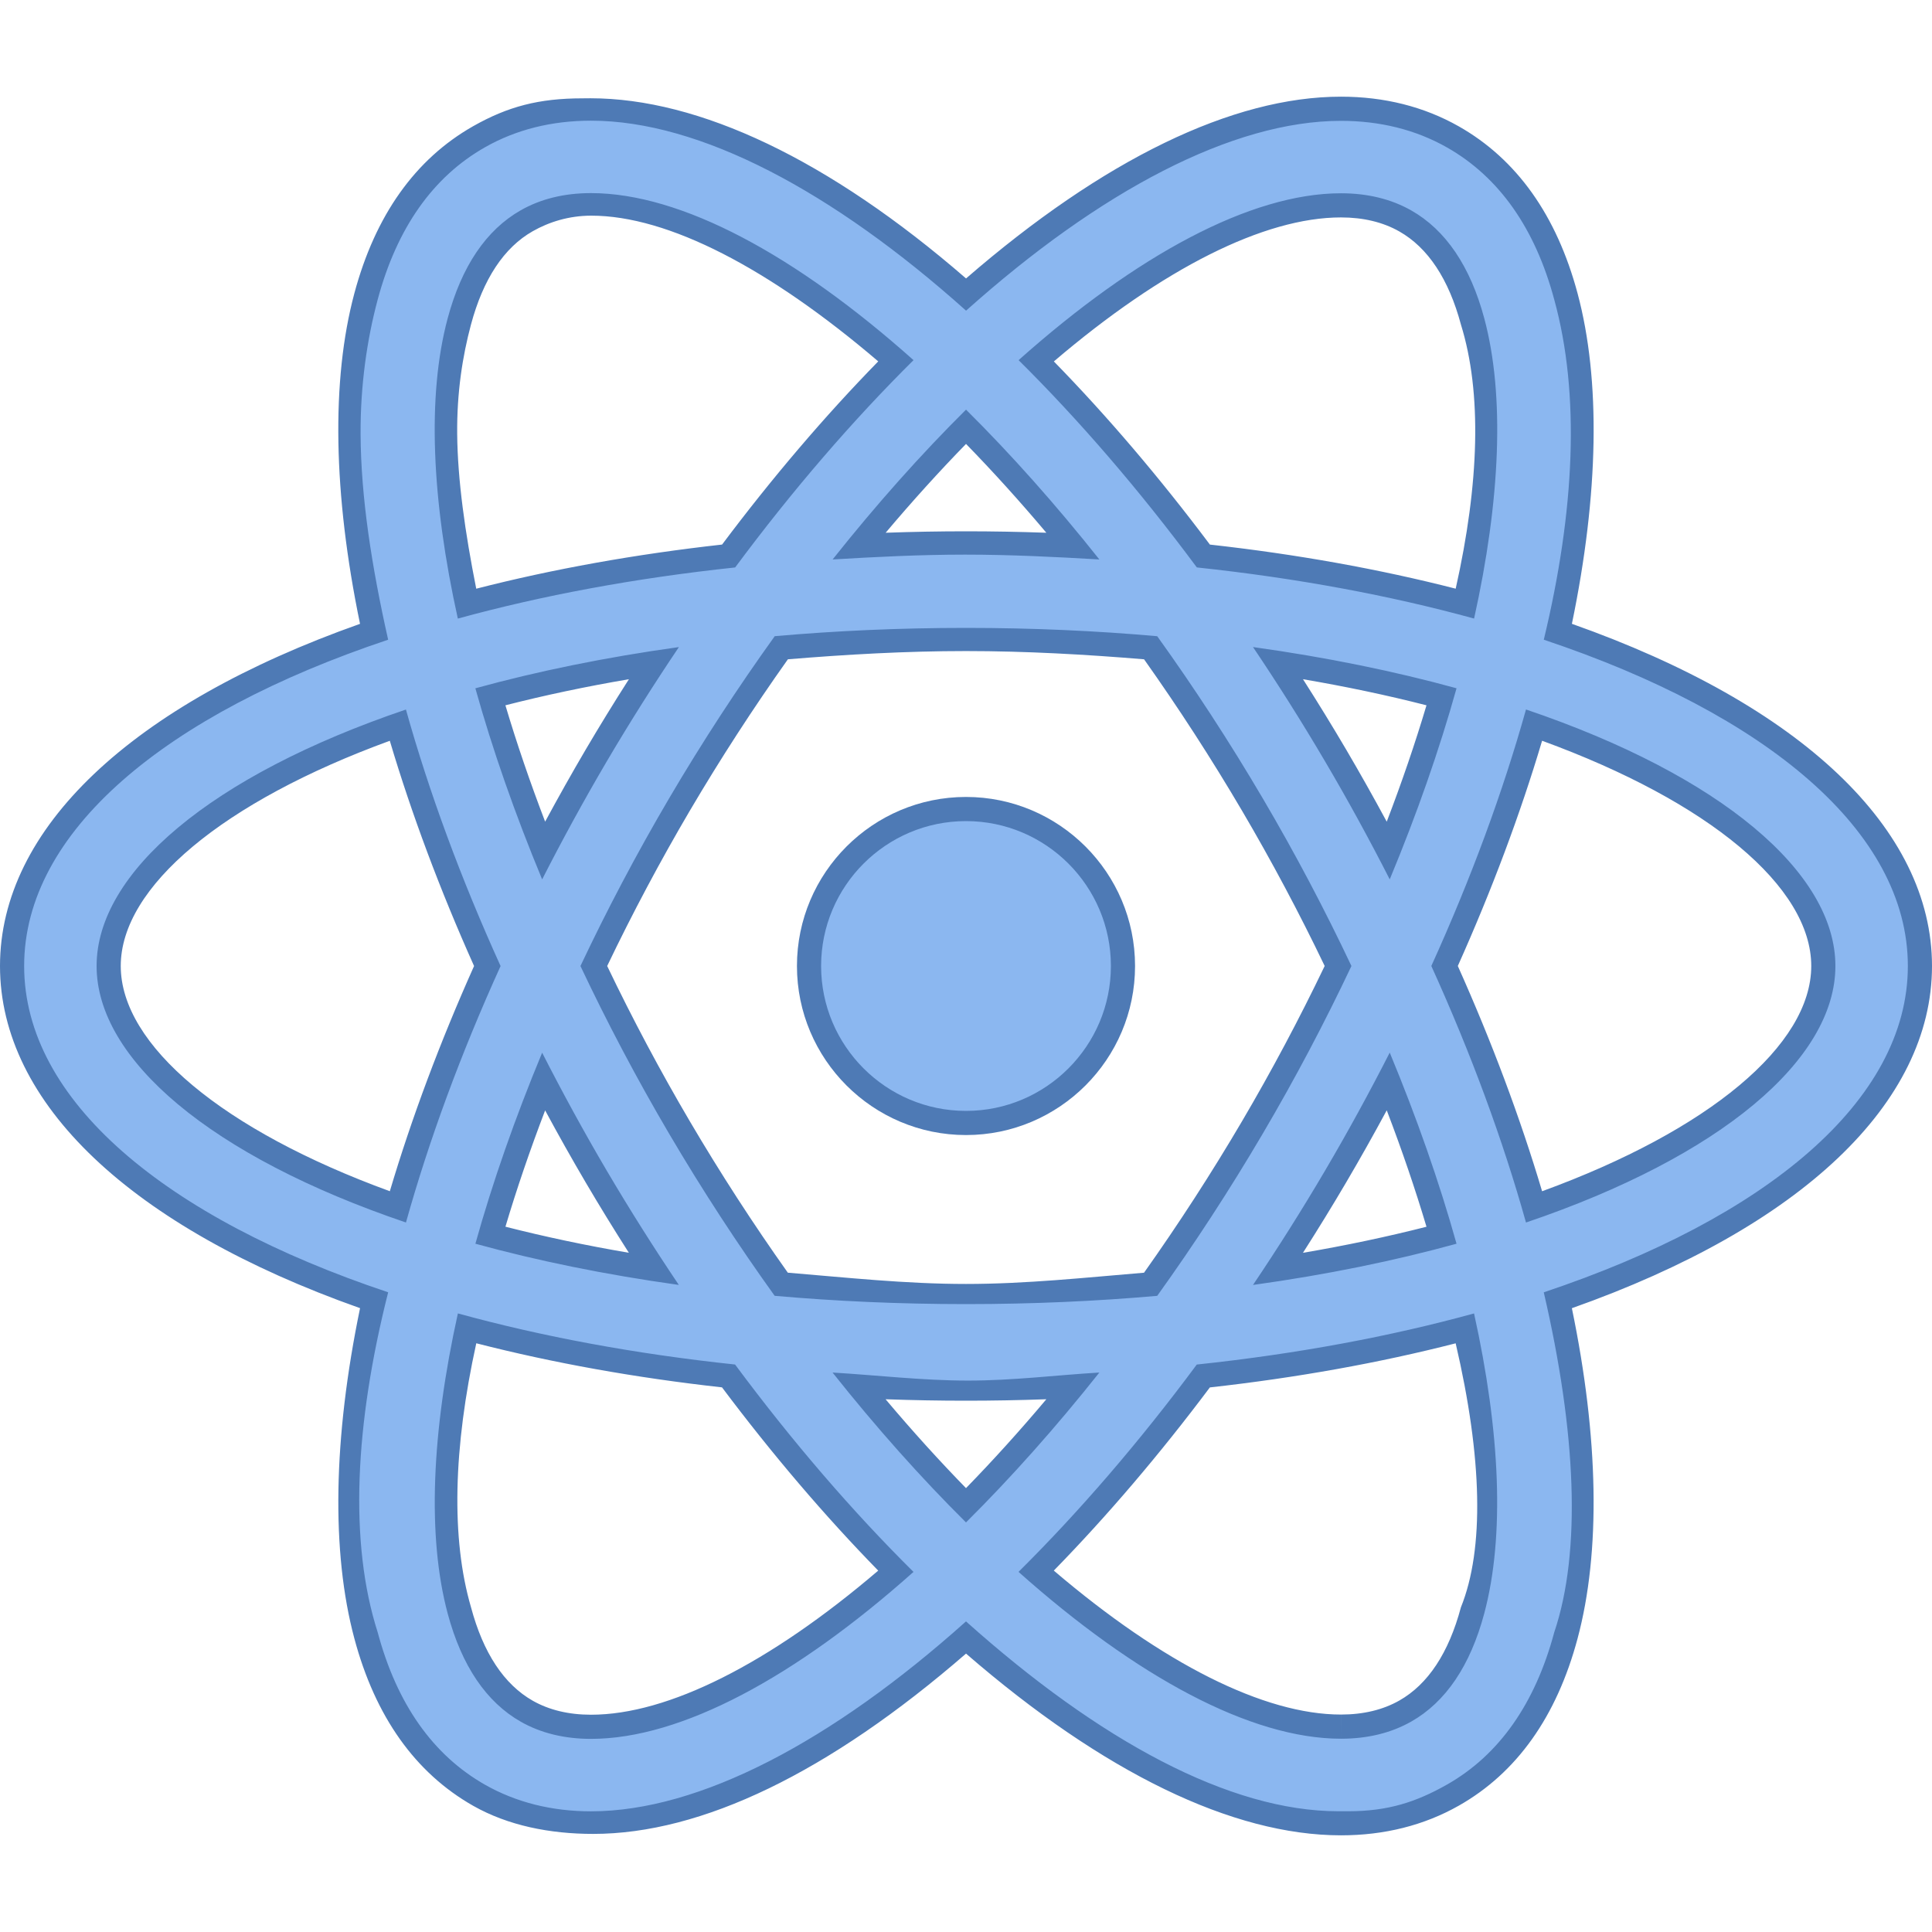
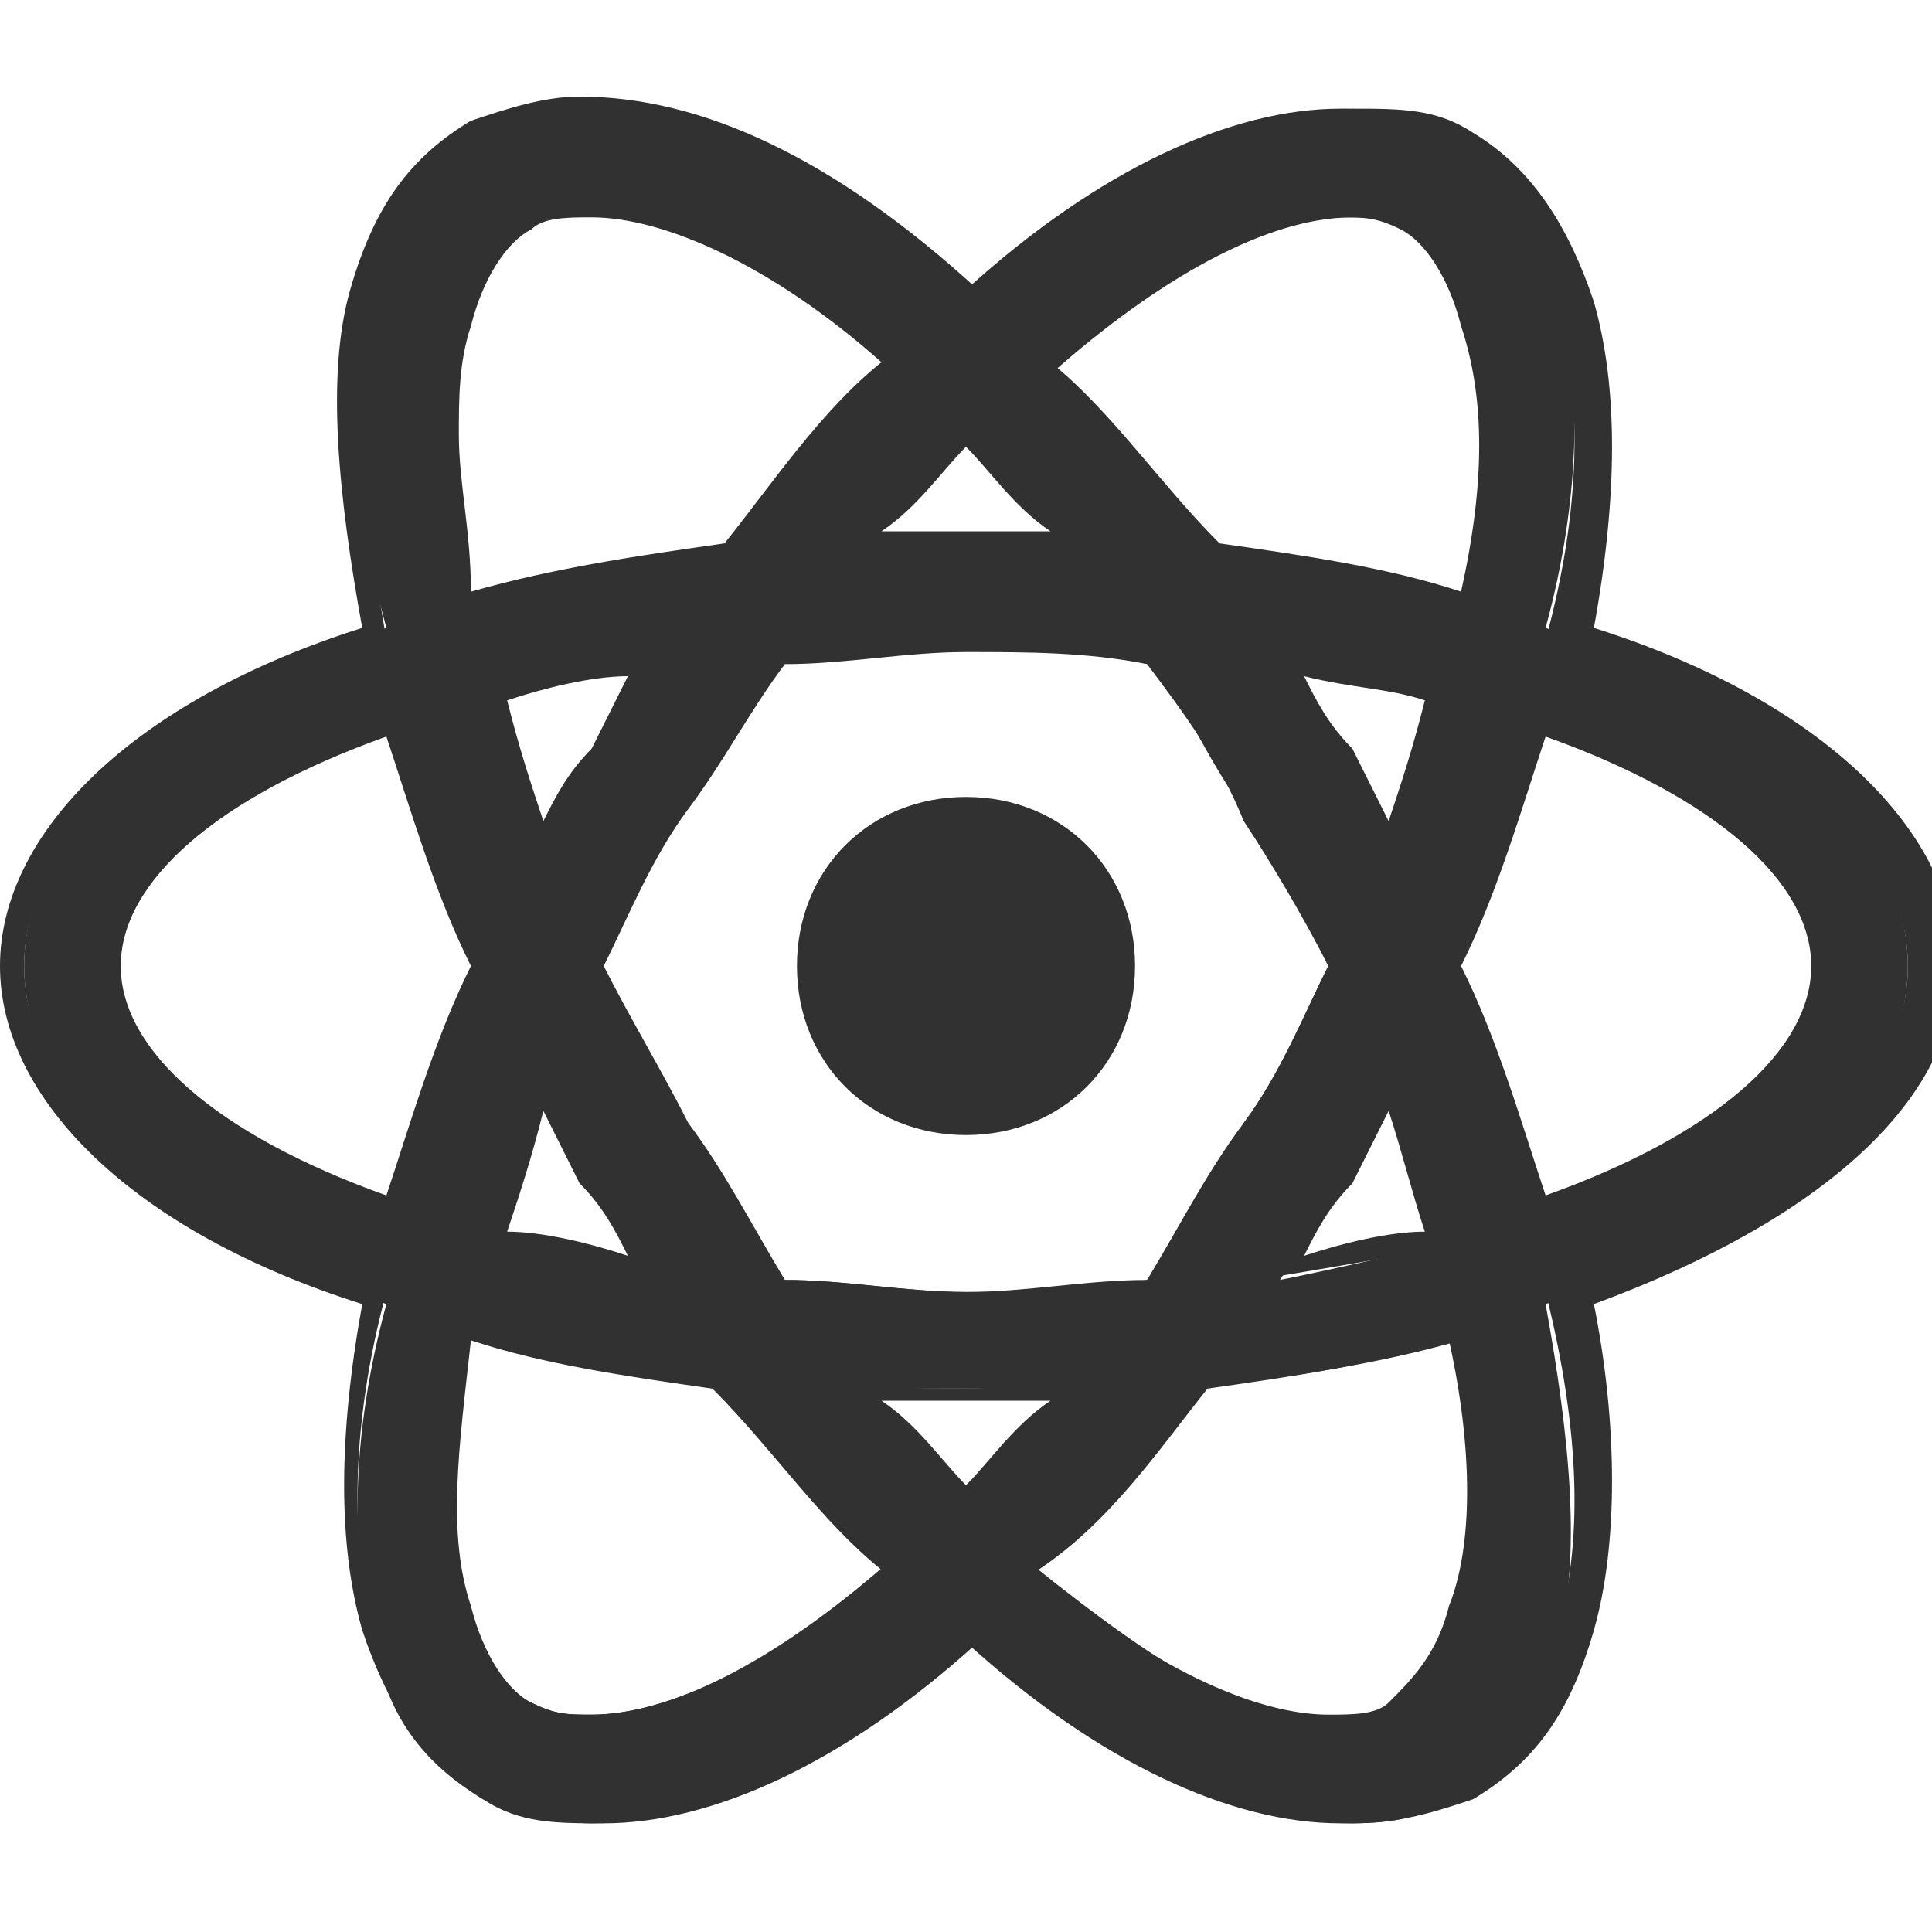
- <svg xmlns="http://www.w3.org/2000/svg" viewBox="0 0 80 80" width="16px" height="16px">
-   <path fill="#8bb7f0" d="M46.5,40c0,3.593-2.907,6.5-6.5,6.5s-6.5-2.907-6.5-6.5s2.907-6.5,6.5-6.5S46.5,36.407,46.5,40z" />
-   <path fill="#4e7ab5" d="M40,47c-3.859,0-7-3.14-7-7s3.141-7,7-7s7,3.14,7,7S43.859,47,40,47z M40,34c-3.309,0-6,2.691-6,6 s2.691,6,6,6s6-2.691,6-6S43.309,34,40,34z" />
+ <svg xmlns="http://www.w3.org/2000/svg" version="1.1" id="Layer_1" x="0px" y="0px" viewBox="0 0 16 16" style="enable-background:new 0 0 16 16;" xml:space="preserve">
+   <style type="text/css">
+ 	.st0{fill:#313131;}
+ </style>
+   <path class="st0" d="M9.3,8c0,0.7-0.6,1.3-1.3,1.3S6.7,8.7,6.7,8S7.3,6.7,8,6.7S9.3,7.3,9.3,8z" />
+   <path class="st0" d="M8,9.4C7.2,9.4,6.6,8.8,6.6,8S7.2,6.6,8,6.6S9.4,7.2,9.4,8S8.8,9.4,8,9.4z M8,6.8C7.3,6.8,6.8,7.3,6.8,8  S7.3,9.2,8,9.2S9.2,8.7,9.2,8S8.7,6.8,8,6.8z" />
  <g>
-     <path fill="#8bb7f0" d="M24.474,75.503c-1.711,0-3.269-0.392-4.632-1.164c-2.28-1.293-3.856-3.521-4.686-6.62 c-0.965-3.607-0.85-8.398,0.332-13.878C5.956,50.562,0.5,45.531,0.5,40c0-5.532,5.455-10.562,14.987-13.84 c-1.182-5.481-1.298-10.272-0.333-13.879c0.83-3.1,2.406-5.328,4.685-6.62c1.362-0.772,2.921-1.164,4.632-1.164 c4.388,0,9.891,2.73,15.531,7.698c5.64-4.963,11.141-7.691,15.524-7.691c1.711,0,3.269,0.392,4.632,1.164 c2.277,1.291,3.854,3.515,4.684,6.611c0.966,3.606,0.85,8.398-0.333,13.88C74.043,29.437,79.5,34.468,79.5,40 s-5.457,10.563-14.991,13.842c1.182,5.481,1.298,10.272,0.332,13.878c-0.83,3.097-2.405,5.321-4.68,6.612 c-1.364,0.772-2.923,1.164-4.633,1.164c-4.386,0-9.889-2.728-15.527-7.689C34.361,72.774,28.859,75.503,24.474,75.503z M19.337,55.006c-0.991,4.717-1.102,8.747-0.316,11.679c0.542,2.026,1.481,3.431,2.794,4.175c0.753,0.427,1.648,0.644,2.659,0.644 c3.394,0,7.862-2.282,12.621-6.437c-2.385-2.402-4.713-5.121-6.928-8.091C26.336,56.56,22.696,55.898,19.337,55.006z M42.906,65.065c4.758,4.151,9.227,6.431,12.621,6.432c1.011,0,1.906-0.217,2.661-0.644c1.309-0.742,2.246-2.144,2.787-4.167 c0.786-2.934,0.676-6.963-0.315-11.679c-3.362,0.892-7.003,1.554-10.833,1.97C47.613,59.947,45.288,62.665,42.906,65.065z M35.566,57.393c1.452,1.776,2.938,3.433,4.434,4.94c1.492-1.506,2.979-3.163,4.43-4.94C42.939,57.464,41.454,57.5,40,57.5 C38.545,57.5,37.059,57.464,35.566,57.393z M32.349,53.179C34.844,53.392,37.417,53.5,40,53.5c2.585,0,5.155-0.108,7.646-0.32 c1.486-2.084,2.903-4.268,4.214-6.495c1.268-2.155,2.461-4.404,3.547-6.686c-1.083-2.276-2.275-4.524-3.546-6.684 c-1.308-2.222-2.725-4.406-4.215-6.495C45.157,26.608,42.587,26.5,40,26.5c-2.588,0-5.159,0.108-7.647,0.321 c-1.49,2.086-2.909,4.27-4.219,6.495c-1.27,2.159-2.462,4.407-3.546,6.686c1.082,2.274,2.274,4.522,3.545,6.684 C29.437,48.901,30.854,51.084,32.349,53.179z M57.491,44.779c-0.706,1.346-1.438,2.666-2.185,3.934 c-0.753,1.282-1.554,2.568-2.386,3.836c2.374-0.366,4.645-0.835,6.771-1.4C59.101,49.1,58.362,46.963,57.491,44.779z M20.304,51.148c2.127,0.564,4.397,1.034,6.768,1.4c-0.837-1.276-1.638-2.563-2.386-3.835c-0.745-1.267-1.478-2.585-2.183-3.931 C21.636,46.956,20.898,49.091,20.304,51.148z M59.816,40c1.528,3.391,2.773,6.743,3.708,9.977C70.926,47.373,75.5,43.574,75.5,40 s-4.574-7.373-11.976-9.977C62.591,33.257,61.345,36.609,59.816,40z M16.472,30.025C9.073,32.628,4.5,36.427,4.5,40 c0,3.574,4.573,7.373,11.974,9.976c0.934-3.235,2.179-6.587,3.705-9.974C18.652,36.614,17.407,33.262,16.472,30.025z M20.303,28.852c0.594,2.054,1.332,4.19,2.2,6.368c0.704-1.342,1.436-2.661,2.184-3.932c0.752-1.279,1.553-2.565,2.388-3.836 C24.701,27.817,22.431,28.287,20.303,28.852z M52.922,27.451c0.837,1.277,1.638,2.563,2.386,3.837 c0.746,1.267,1.479,2.586,2.185,3.932c0.869-2.177,1.607-4.313,2.201-6.369C57.564,28.286,55.294,27.816,52.922,27.451z M24.471,8.497c-1.011,0-1.905,0.216-2.657,0.644c-1.312,0.744-2.252,2.149-2.795,4.175c-0.785,2.935-0.675,6.964,0.317,11.679 c3.36-0.892,7.002-1.555,10.834-1.971c2.217-2.971,4.545-5.688,6.927-8.088C32.337,10.779,27.866,8.497,24.471,8.497z M49.828,23.023c3.83,0.416,7.471,1.078,10.833,1.97c0.992-4.716,1.103-8.746,0.316-11.68c-0.542-2.022-1.48-3.424-2.79-4.166 c-0.754-0.427-1.649-0.644-2.661-0.644c-3.393,0-7.86,2.281-12.619,6.433C45.287,17.335,47.613,20.053,49.828,23.023z M40,22.5 c1.454,0,2.939,0.036,4.431,0.107c-1.45-1.774-2.936-3.43-4.429-4.938c-1.497,1.51-2.982,3.166-4.432,4.938 C37.061,22.536,38.546,22.5,40,22.5z" />
-     <path fill="#4e7ab5" d="M24.471,4.997c4.494,0,9.996,2.91,15.532,7.867c5.535-4.953,11.034-7.86,15.524-7.86 c1.623,0,3.099,0.37,4.386,1.099c2.156,1.222,3.652,3.343,4.446,6.306c1.077,3.917,0.851,8.74-0.434,14.08 C73.147,29.57,79,34.431,79,40s-5.853,10.43-15.076,13.512c1.341,5.773,1.566,10.726,0.434,14.079 c-0.794,2.962-2.289,5.084-4.443,6.306C58.626,74.627,57.455,75,55.833,75c-0.001,0-0.416,0-0.417,0 c-4.492,0-9.882-2.91-15.416-7.861c-5.535,4.956-11.035,7.864-15.527,7.864c-1.623,0-3.099-0.37-4.386-1.099 c-2.158-1.225-3.655-3.349-4.448-6.314c-1.19-3.717-0.95-8.603,0.434-14.079C6.852,50.429,1,45.569,1,40 c0-5.568,5.852-10.429,15.072-13.511C15.385,23.43,14.946,20.59,14.931,18c-0.012-2.046,0.267-3.949,0.707-5.59 c0.794-2.966,2.29-5.09,4.448-6.314C21.372,5.366,22.848,4.997,24.471,4.997 M18.958,25.614c3.477-0.955,7.338-1.677,11.483-2.117 c2.382-3.21,4.875-6.096,7.386-8.584c-4.872-4.346-9.616-6.917-13.356-6.917c-1.099,0-2.075,0.238-2.904,0.709 c-1.433,0.813-2.452,2.32-3.031,4.481C17.678,16.388,17.873,20.716,18.958,25.614 M61.039,25.613 c1.085-4.898,1.28-9.227,0.422-12.429c-0.578-2.157-1.597-3.661-3.027-4.472c-0.83-0.471-1.809-0.709-2.907-0.709 c-3.737,0-8.478,2.568-13.349,6.91c2.51,2.488,5,5.374,7.38,8.583C53.701,23.936,57.562,24.658,61.039,25.613 M34.477,23.166 c1.802-0.107,3.609-0.2,5.488-0.2c1.879,0,3.755,0.094,5.557,0.2c-1.808-2.279-3.664-4.361-5.521-6.204 C38.144,18.805,36.287,20.887,34.477,23.166 M40,54c2.761,0,5.404-0.121,7.918-0.342c1.519-2.117,2.988-4.365,4.372-6.719 c1.353-2.299,2.577-4.626,3.67-6.939c-1.093-2.313-2.317-4.639-3.669-6.937c-1.385-2.355-2.853-4.602-4.373-6.719 C45.405,26.121,42.762,26,40,26s-5.406,0.121-7.92,0.343c-1.521,2.117-2.991,4.365-4.376,6.719 c-1.352,2.299-2.576,4.626-3.669,6.939c1.093,2.313,2.316,4.639,3.668,6.937c1.385,2.354,2.854,4.602,4.374,6.719 C34.592,53.879,37.237,54,40,54 M57.546,36.413c1.125-2.709,2.056-5.369,2.766-7.913c-2.553-0.702-5.373-1.282-8.428-1.707 c1.028,1.527,2.029,3.11,2.992,4.748C55.83,33.16,56.717,34.788,57.546,36.413 M22.449,36.414c0.828-1.625,1.716-3.253,2.668-4.873 c0.964-1.638,1.966-3.22,2.995-4.747c-3.055,0.424-5.875,1.005-8.428,1.707C20.394,31.045,21.325,33.704,22.449,36.414 M63.188,50.622C71.264,47.886,76,43.866,76,40s-4.736-7.886-12.812-10.622c-0.953,3.405-2.269,6.983-3.92,10.621 C60.919,43.638,62.235,47.216,63.188,50.622 M16.81,50.621c0.952-3.404,2.267-6.982,3.918-10.619 c-1.651-3.638-2.967-7.217-3.919-10.622C8.734,32.116,4,36.135,4,40C4,43.866,8.735,47.885,16.81,50.621 M51.884,53.207 c3.055-0.424,5.875-1.004,8.428-1.707c-0.711-2.544-1.642-5.204-2.766-7.914c-0.829,1.625-1.717,3.253-2.67,4.873 C53.913,50.097,52.912,51.68,51.884,53.207 M28.109,53.206c-1.028-1.527-2.029-3.109-2.993-4.746 c-0.952-1.619-1.839-3.246-2.667-4.87c-1.124,2.708-2.054,5.367-2.764,7.91C22.237,52.201,25.056,52.781,28.109,53.206 M24.474,72.003c3.739,0,8.481-2.57,13.352-6.914c-2.513-2.489-5.005-5.376-7.388-8.587c-4.143-0.439-8.002-1.161-11.478-2.116 c-1.084,4.898-1.279,9.226-0.422,12.428c0.578,2.16,1.598,3.667,3.03,4.48C22.396,71.765,23.375,72.003,24.474,72.003 M55.527,71.997L55.527,71.997c1.099,0,2.076-0.238,2.907-0.709c1.43-0.811,2.447-2.315,3.024-4.473 c0.858-3.203,0.663-7.531-0.421-12.428c-3.477,0.955-7.337,1.677-11.481,2.116c-2.38,3.21-4.871,6.096-7.381,8.585 C47.046,69.428,51.788,71.996,55.527,71.997 M40,63.04c1.857-1.844,3.713-3.927,5.522-6.206c-1.801,0.107-3.559,0.333-5.439,0.333 c-1.881,0-3.807-0.226-5.609-0.333C36.284,59.114,38.142,61.197,40,63.04 M24.116,4.072c-1.799,0-3.085,0.338-4.523,1.153 c-2.399,1.361-4.055,3.691-4.921,6.926c-0.96,3.587-0.877,8.302,0.236,13.681C5.419,29.189,0,34.325,0,40 c0,5.676,5.42,10.811,14.909,14.168c-1.113,5.379-1.196,10.094-0.235,13.681c0.865,3.233,2.52,5.563,4.921,6.926 c1.44,0.816,3.17,1.163,4.968,1.163c4.487,0,9.753-2.535,15.438-7.466c5.684,4.926,11.039,7.524,15.525,7.525 c1.799,0,3.441-0.413,4.881-1.229c2.397-1.359,4.051-3.686,4.916-6.917c0.961-3.588,0.878-8.303-0.235-13.681 C74.579,50.812,80,45.676,80,40s-5.42-10.812-14.911-14.169c1.114-5.38,1.196-10.095,0.235-13.682 c-0.866-3.231-2.521-5.558-4.919-6.917c-1.439-0.815-3.081-1.229-4.879-1.229c-4.485,0-9.839,2.599-15.524,7.527 c-5.686-4.932-11.066-7.461-15.554-7.461L24.116,4.072z M19.72,24.377c-0.462-2.324-0.772-4.502-0.789-6.412 c-0.015-1.72,0.221-3.217,0.57-4.521c0.507-1.892,1.368-3.194,2.559-3.87c0.676-0.384,1.5-0.644,2.423-0.644 c3.181,0,7.367,2.178,11.883,6.034c-2.221,2.273-4.392,4.819-6.466,7.585C26.315,22.949,22.897,23.562,19.72,24.377L19.72,24.377z M43.638,14.966c4.515-3.853,8.711-5.963,11.888-5.963c0.924,0,1.737,0.195,2.414,0.579c1.189,0.674,2.049,1.973,2.555,3.861 c0.874,2.818,0.761,6.564-0.218,10.933c-3.177-0.814-6.594-1.428-10.178-1.826C48.026,19.785,45.857,17.239,43.638,14.966 L43.638,14.966z M36.673,22.06c1.096-1.3,2.209-2.53,3.328-3.678c1.119,1.148,2.231,2.378,3.326,3.678 C42.208,22.02,41.095,22,40,22S37.793,22.02,36.673,22.06L36.673,22.06z M32.625,27.3c2.405-0.199,4.883-0.341,7.375-0.341 c2.491,0,4.969,0.142,7.373,0.341c1.432,2.019,2.796,4.126,4.056,6.269c1.222,2.078,2.373,4.239,3.423,6.43 c-1.051,2.192-2.202,4.354-3.424,6.432c-1.261,2.144-2.624,4.25-4.056,6.269c-2.403,0.199-4.881,0.466-7.372,0.466 c-2.493,0-4.972-0.268-7.378-0.467c-1.433-2.018-2.797-4.125-4.058-6.269c-1.222-2.077-2.372-4.238-3.422-6.43 c1.05-2.192,2.201-4.354,3.423-6.432C29.827,31.425,31.192,29.318,32.625,27.3L32.625,27.3z M57.422,34.024 c-0.549-1.018-1.112-2.018-1.683-2.99c-0.57-0.969-1.167-1.942-1.785-2.909c1.774,0.302,3.485,0.663,5.114,1.08 C58.601,30.771,58.05,32.383,57.422,34.024L57.422,34.024z M20.928,29.205c1.629-0.417,3.34-0.778,5.114-1.08 c-0.619,0.967-1.216,1.94-1.786,2.908c-0.571,0.972-1.134,1.972-1.683,2.99C21.945,32.384,21.395,30.772,20.928,29.205 L20.928,29.205z M60.365,39.999c1.415-3.162,2.587-6.292,3.49-9.326C70.758,33.192,75,36.721,75,40s-4.242,6.808-11.145,9.327 C62.951,46.292,61.78,43.161,60.365,39.999L60.365,39.999z M16.142,49.326C9.241,46.807,5,43.278,5,40s4.241-6.807,11.141-9.326 c0.903,3.035,2.074,6.165,3.489,9.327C18.216,43.162,17.045,46.292,16.142,49.326L16.142,49.326z M53.953,51.876 c0.618-0.968,1.216-1.941,1.785-2.909c0.572-0.972,1.135-1.973,1.684-2.991c0.628,1.641,1.178,3.254,1.646,4.821 C57.438,51.212,55.727,51.574,53.953,51.876L53.953,51.876z M20.929,50.795c0.467-1.566,1.017-3.177,1.644-4.816 c0.548,1.017,1.111,2.017,1.682,2.988c0.569,0.968,1.166,1.94,1.785,2.908C24.267,51.572,22.557,51.211,20.929,50.795 L20.929,50.795z M24.474,71.003c-0.924,0-1.736-0.195-2.413-0.579c-1.19-0.676-2.051-1.977-2.557-3.869 c-0.831-2.845-0.737-6.592,0.218-10.933c3.176,0.814,6.592,1.428,10.175,1.826c2.075,2.766,4.246,5.313,6.468,7.588 C31.85,68.893,27.653,71.004,24.474,71.003L24.474,71.003L24.474,71.003z M50.098,57.45c3.584-0.399,7.001-1.012,10.178-1.826 c1.105,4.74,1.192,8.518,0.217,10.932c-0.505,1.889-1.364,3.188-2.552,3.861c-0.678,0.384-1.49,0.579-2.413,0.579v1l-0.001-1 c-3.18,0-7.377-2.11-11.891-5.961C45.856,62.762,48.025,60.216,50.098,57.45L50.098,57.45z M40,61.62 c-1.12-1.148-2.234-2.379-3.33-3.68C37.79,57.98,38.904,58,40,58c1.095,0,2.208-0.02,3.327-0.06 C42.232,59.241,41.119,60.472,40,61.62L40,61.62z" />
+     <path class="st0" d="M4.9,15.1c-0.3,0-0.7-0.1-0.9-0.2c-0.5-0.3-0.8-0.7-0.9-1.3c-0.2-0.7-0.2-1.7,0.1-2.8c-1.9-0.7-3-1.7-3-2.8   c0-1.1,1.1-2.1,3-2.8C2.9,4.1,2.8,3.2,3,2.5C3.2,1.8,3.5,1.4,4,1.1C4.2,1,4.6,0.9,4.9,0.9c0.9,0,2,0.5,3.1,1.5   c1.1-1,2.2-1.5,3.1-1.5c0.3,0,0.7,0.1,0.9,0.2c0.5,0.3,0.8,0.7,0.9,1.3c0.2,0.7,0.2,1.7-0.1,2.8c1.9,0.7,3,1.7,3,2.8   s-1.1,2.1-3,2.8c0.2,1.1,0.3,2.1,0.1,2.8c-0.2,0.6-0.5,1.1-0.9,1.3c-0.3,0.2-0.6,0.2-0.9,0.2c-0.9,0-2-0.5-3.1-1.5   C6.9,14.6,5.8,15.1,4.9,15.1z M3.9,11c-0.2,0.9-0.2,1.7-0.1,2.3c0.1,0.4,0.3,0.7,0.6,0.8c0.2,0.1,0.3,0.1,0.5,0.1   c0.7,0,1.6-0.5,2.5-1.3c-0.5-0.5-0.9-1-1.4-1.6C5.3,11.3,4.5,11.2,3.9,11z M8.6,13c1,0.8,1.8,1.3,2.5,1.3c0.2,0,0.4,0,0.5-0.1   c0.3-0.1,0.4-0.4,0.6-0.8c0.2-0.6,0.1-1.4-0.1-2.3c-0.7,0.2-1.4,0.3-2.2,0.4C9.5,12,9.1,12.5,8.6,13z M7.1,11.5   c0.3,0.4,0.6,0.7,0.9,1c0.3-0.3,0.6-0.6,0.9-1c-0.3,0-0.6,0-0.9,0C7.7,11.5,7.4,11.5,7.1,11.5z M6.5,10.6c0.5,0,1,0.1,1.5,0.1   c0.5,0,1,0,1.5-0.1c0.3-0.4,0.6-0.9,0.8-1.3c0.3-0.4,0.5-0.9,0.7-1.3c-0.2-0.5-0.5-0.9-0.7-1.3c-0.3-0.4-0.5-0.9-0.8-1.3   C9,5.3,8.5,5.3,8,5.3c-0.5,0-1,0-1.5,0.1C6.2,5.8,5.9,6.2,5.6,6.7C5.4,7.1,5.1,7.5,4.9,8c0.2,0.5,0.5,0.9,0.7,1.3   C5.9,9.8,6.2,10.2,6.5,10.6z M11.5,9c-0.1,0.3-0.3,0.5-0.4,0.8c-0.2,0.3-0.3,0.5-0.5,0.8c0.5-0.1,0.9-0.2,1.4-0.3   C11.8,9.8,11.7,9.4,11.5,9z M4.1,10.2c0.4,0.1,0.9,0.2,1.4,0.3C5.2,10.3,5.1,10,4.9,9.7C4.8,9.5,4.6,9.2,4.5,9   C4.3,9.4,4.2,9.8,4.1,10.2z M12,8c0.3,0.7,0.6,1.3,0.7,2c1.5-0.5,2.4-1.3,2.4-2s-0.9-1.5-2.4-2C12.5,6.7,12.3,7.3,12,8z M3.3,6   C1.8,6.5,0.9,7.3,0.9,8c0,0.7,0.9,1.5,2.4,2C3.5,9.3,3.7,8.7,4,8C3.7,7.3,3.5,6.7,3.3,6z M4.1,5.8C4.2,6.2,4.3,6.6,4.5,7   c0.1-0.3,0.3-0.5,0.4-0.8C5.1,6,5.2,5.7,5.4,5.5C4.9,5.6,4.5,5.7,4.1,5.8z M10.6,5.5c0.2,0.3,0.3,0.5,0.5,0.8   c0.1,0.3,0.3,0.5,0.4,0.8c0.2-0.4,0.3-0.9,0.4-1.3C11.5,5.7,11.1,5.6,10.6,5.5z M4.9,1.7c-0.2,0-0.4,0-0.5,0.1   C4.1,2,3.9,2.3,3.8,2.7C3.6,3.3,3.7,4.1,3.9,5C4.5,4.8,5.3,4.7,6,4.6C6.5,4,6.9,3.5,7.4,3C6.5,2.2,5.6,1.7,4.9,1.7z M10,4.6   c0.8,0.1,1.5,0.2,2.2,0.4c0.2-0.9,0.2-1.7,0.1-2.3c-0.1-0.4-0.3-0.7-0.6-0.8c-0.2-0.1-0.3-0.1-0.5-0.1c-0.7,0-1.6,0.5-2.5,1.3   C9.1,3.5,9.5,4,10,4.6z M8,4.5c0.3,0,0.6,0,0.9,0C8.6,4.2,8.3,3.8,8,3.5c-0.3,0.3-0.6,0.6-0.9,1C7.4,4.5,7.7,4.5,8,4.5z" />
+     <path class="st0" d="M4.9,1c0.9,0,2,0.6,3.1,1.6c1.1-1,2.2-1.6,3.1-1.6c0.3,0,0.6,0.1,0.9,0.2c0.4,0.2,0.7,0.7,0.9,1.3   c0.2,0.8,0.2,1.7-0.1,2.8c1.8,0.6,3,1.6,3,2.7s-1.2,2.1-3,2.7c0.3,1.2,0.3,2.1,0.1,2.8c-0.2,0.6-0.5,1-0.9,1.3   c-0.3,0.1-0.5,0.2-0.8,0.2c0,0-0.1,0-0.1,0c-0.9,0-2-0.6-3.1-1.6c-1.1,1-2.2,1.6-3.1,1.6c-0.3,0-0.6-0.1-0.9-0.2   c-0.4-0.2-0.7-0.7-0.9-1.3c-0.2-0.7-0.2-1.7,0.1-2.8c-1.8-0.6-3-1.6-3-2.7c0-1.1,1.2-2.1,3-2.7C3.1,4.7,3,4.1,3,3.6   C3,3.2,3,2.8,3.1,2.5c0.2-0.6,0.5-1,0.9-1.3C4.3,1.1,4.6,1,4.9,1 M3.8,5.1c0.7-0.2,1.5-0.3,2.3-0.4c0.5-0.6,1-1.2,1.5-1.7   c-1-0.9-1.9-1.4-2.7-1.4c-0.2,0-0.4,0-0.6,0.1C4,1.9,3.8,2.2,3.7,2.6C3.5,3.3,3.6,4.1,3.8,5.1 M12.2,5.1c0.2-1,0.3-1.8,0.1-2.5   c-0.1-0.4-0.3-0.7-0.6-0.9c-0.2-0.1-0.4-0.1-0.6-0.1c-0.7,0-1.7,0.5-2.7,1.4c0.5,0.5,1,1.1,1.5,1.7C10.7,4.8,11.5,4.9,12.2,5.1    M6.9,4.6c0.4,0,0.7,0,1.1,0c0.4,0,0.8,0,1.1,0C8.7,4.2,8.4,3.8,8,3.4C7.6,3.8,7.3,4.2,6.9,4.6 M8,10.8c0.6,0,1.1,0,1.6-0.1   c0.3-0.4,0.6-0.9,0.9-1.3C10.7,8.9,11,8.5,11.2,8c-0.2-0.5-0.5-0.9-0.7-1.4c-0.3-0.5-0.6-0.9-0.9-1.3c-0.5,0-1-0.1-1.6-0.1   s-1.1,0-1.6,0.1C6.1,5.7,5.8,6.1,5.5,6.6C5.3,7.1,5,7.5,4.8,8C5,8.5,5.3,8.9,5.5,9.4c0.3,0.5,0.6,0.9,0.9,1.3   C6.9,10.8,7.4,10.8,8,10.8 M11.5,7.3c0.2-0.5,0.4-1.1,0.6-1.6c-0.5-0.1-1.1-0.3-1.7-0.3C10.6,5.7,10.8,6,11,6.3   C11.2,6.6,11.3,7,11.5,7.3 M4.5,7.3C4.7,7,4.8,6.6,5,6.3C5.2,6,5.4,5.7,5.6,5.4C5,5.4,4.4,5.6,3.9,5.7C4.1,6.2,4.3,6.7,4.5,7.3    M12.6,10.1c1.6-0.5,2.6-1.4,2.6-2.1s-0.9-1.6-2.6-2.1c-0.2,0.7-0.5,1.4-0.8,2.1C12.2,8.7,12.4,9.4,12.6,10.1 M3.4,10.1   C3.6,9.4,3.8,8.7,4.1,8C3.8,7.3,3.6,6.6,3.4,5.9C1.7,6.4,0.8,7.2,0.8,8C0.8,8.8,1.7,9.6,3.4,10.1 M10.4,10.6   c0.6-0.1,1.2-0.2,1.7-0.3c-0.1-0.5-0.3-1-0.6-1.6c-0.2,0.3-0.3,0.7-0.5,1C10.8,10,10.6,10.3,10.4,10.6 M5.6,10.6   C5.4,10.3,5.2,10,5,9.7C4.8,9.4,4.7,9,4.5,8.7c-0.2,0.5-0.4,1.1-0.6,1.6C4.4,10.4,5,10.6,5.6,10.6 M4.9,14.4c0.7,0,1.7-0.5,2.7-1.4   c-0.5-0.5-1-1.1-1.5-1.7c-0.8-0.1-1.6-0.2-2.3-0.4c-0.2,1-0.3,1.8-0.1,2.5c0.1,0.4,0.3,0.7,0.6,0.9C4.5,14.4,4.7,14.4,4.9,14.4    M11.1,14.4L11.1,14.4c0.2,0,0.4,0,0.6-0.1c0.3-0.2,0.5-0.5,0.6-0.9c0.2-0.6,0.1-1.5-0.1-2.5c-0.7,0.2-1.5,0.3-2.3,0.4   c-0.5,0.6-1,1.2-1.5,1.7C9.4,13.9,10.4,14.4,11.1,14.4 M8,12.6c0.4-0.4,0.7-0.8,1.1-1.2c-0.4,0-0.7,0.1-1.1,0.1   c-0.4,0-0.8,0-1.1-0.1C7.3,11.8,7.6,12.2,8,12.6 M4.8,0.8C4.5,0.8,4.2,0.9,3.9,1c-0.5,0.3-0.8,0.7-1,1.4C2.7,3.1,2.8,4.1,3,5.2   C1.1,5.8,0,6.9,0,8c0,1.1,1.1,2.2,3,2.8c-0.2,1.1-0.2,2,0,2.7c0.2,0.6,0.5,1.1,1,1.4c0.3,0.2,0.6,0.2,1,0.2c0.9,0,2-0.5,3.1-1.5   c1.1,1,2.2,1.5,3.1,1.5c0.4,0,0.7-0.1,1-0.2c0.5-0.3,0.8-0.7,1-1.4c0.2-0.7,0.2-1.7,0-2.7c1.9-0.7,3-1.7,3-2.8s-1.1-2.2-3-2.8   c0.2-1.1,0.2-2,0-2.7c-0.2-0.6-0.5-1.1-1-1.4c-0.3-0.2-0.6-0.2-1-0.2c-0.9,0-2,0.5-3.1,1.5C6.9,1.3,5.8,0.8,4.8,0.8L4.8,0.8z    M3.9,4.9C3.9,4.4,3.8,4,3.8,3.6c0-0.3,0-0.6,0.1-0.9C4,2.3,4.2,2,4.4,1.9c0.1-0.1,0.3-0.1,0.5-0.1c0.6,0,1.5,0.4,2.4,1.2   C6.8,3.4,6.4,4,6,4.5C5.3,4.6,4.6,4.7,3.9,4.9L3.9,4.9z M8.7,3c0.9-0.8,1.7-1.2,2.4-1.2c0.2,0,0.3,0,0.5,0.1   c0.2,0.1,0.4,0.4,0.5,0.8c0.2,0.6,0.2,1.3,0,2.2c-0.6-0.2-1.3-0.3-2-0.4C9.6,4,9.2,3.4,8.7,3L8.7,3z M7.3,4.4   C7.6,4.2,7.8,3.9,8,3.7c0.2,0.2,0.4,0.5,0.7,0.7c-0.2,0-0.4,0-0.7,0C7.8,4.4,7.6,4.4,7.3,4.4L7.3,4.4z M6.5,5.5   c0.5,0,1-0.1,1.5-0.1c0.5,0,1,0,1.5,0.1c0.3,0.4,0.6,0.8,0.8,1.3C10.5,7.1,10.8,7.6,11,8c-0.2,0.4-0.4,0.9-0.7,1.3   c-0.3,0.4-0.5,0.8-0.8,1.3c-0.5,0-1,0.1-1.5,0.1c-0.5,0-1-0.1-1.5-0.1C6.2,10.1,6,9.7,5.7,9.3C5.5,8.9,5.2,8.4,5,8   c0.2-0.4,0.4-0.9,0.7-1.3C6,6.3,6.2,5.9,6.5,5.5L6.5,5.5z M11.5,6.8c-0.1-0.2-0.2-0.4-0.3-0.6C11,6,10.9,5.8,10.8,5.6   c0.4,0.1,0.7,0.1,1,0.2C11.7,6.2,11.6,6.5,11.5,6.8L11.5,6.8z M4.2,5.8c0.3-0.1,0.7-0.2,1-0.2C5.1,5.8,5,6,4.9,6.2   C4.7,6.4,4.6,6.6,4.5,6.8C4.4,6.5,4.3,6.2,4.2,5.8L4.2,5.8z M12.1,8c0.3-0.6,0.5-1.3,0.7-1.9C14.2,6.6,15,7.3,15,8   s-0.8,1.4-2.2,1.9C12.6,9.3,12.4,8.6,12.1,8L12.1,8z M3.2,9.9C1.8,9.4,1,8.7,1,8s0.8-1.4,2.2-1.9C3.4,6.7,3.6,7.4,3.9,8   C3.6,8.6,3.4,9.3,3.2,9.9L3.2,9.9z M10.8,10.4c0.1-0.2,0.2-0.4,0.4-0.6c0.1-0.2,0.2-0.4,0.3-0.6c0.1,0.3,0.2,0.7,0.3,1   C11.5,10.2,11.1,10.3,10.8,10.4L10.8,10.4z M4.2,10.2c0.1-0.3,0.2-0.6,0.3-1c0.1,0.2,0.2,0.4,0.3,0.6C5,10,5.1,10.2,5.2,10.4   C4.9,10.3,4.5,10.2,4.2,10.2L4.2,10.2z M4.9,14.2c-0.2,0-0.3,0-0.5-0.1c-0.2-0.1-0.4-0.4-0.5-0.8c-0.2-0.6-0.1-1.3,0-2.2   c0.6,0.2,1.3,0.3,2,0.4C6.4,12,6.8,12.6,7.3,13C6.4,13.8,5.5,14.2,4.9,14.2L4.9,14.2L4.9,14.2z M10,11.5c0.7-0.1,1.4-0.2,2-0.4   c0.2,0.9,0.2,1.7,0,2.2c-0.1,0.4-0.3,0.6-0.5,0.8c-0.1,0.1-0.3,0.1-0.5,0.1v0.2l0-0.2c-0.6,0-1.5-0.4-2.4-1.2   C9.2,12.6,9.6,12,10,11.5L10,11.5z M8,12.3c-0.2-0.2-0.4-0.5-0.7-0.7c0.2,0,0.4,0,0.7,0c0.2,0,0.4,0,0.7,0   C8.4,11.8,8.2,12.1,8,12.3L8,12.3z" />
  </g>
</svg>
